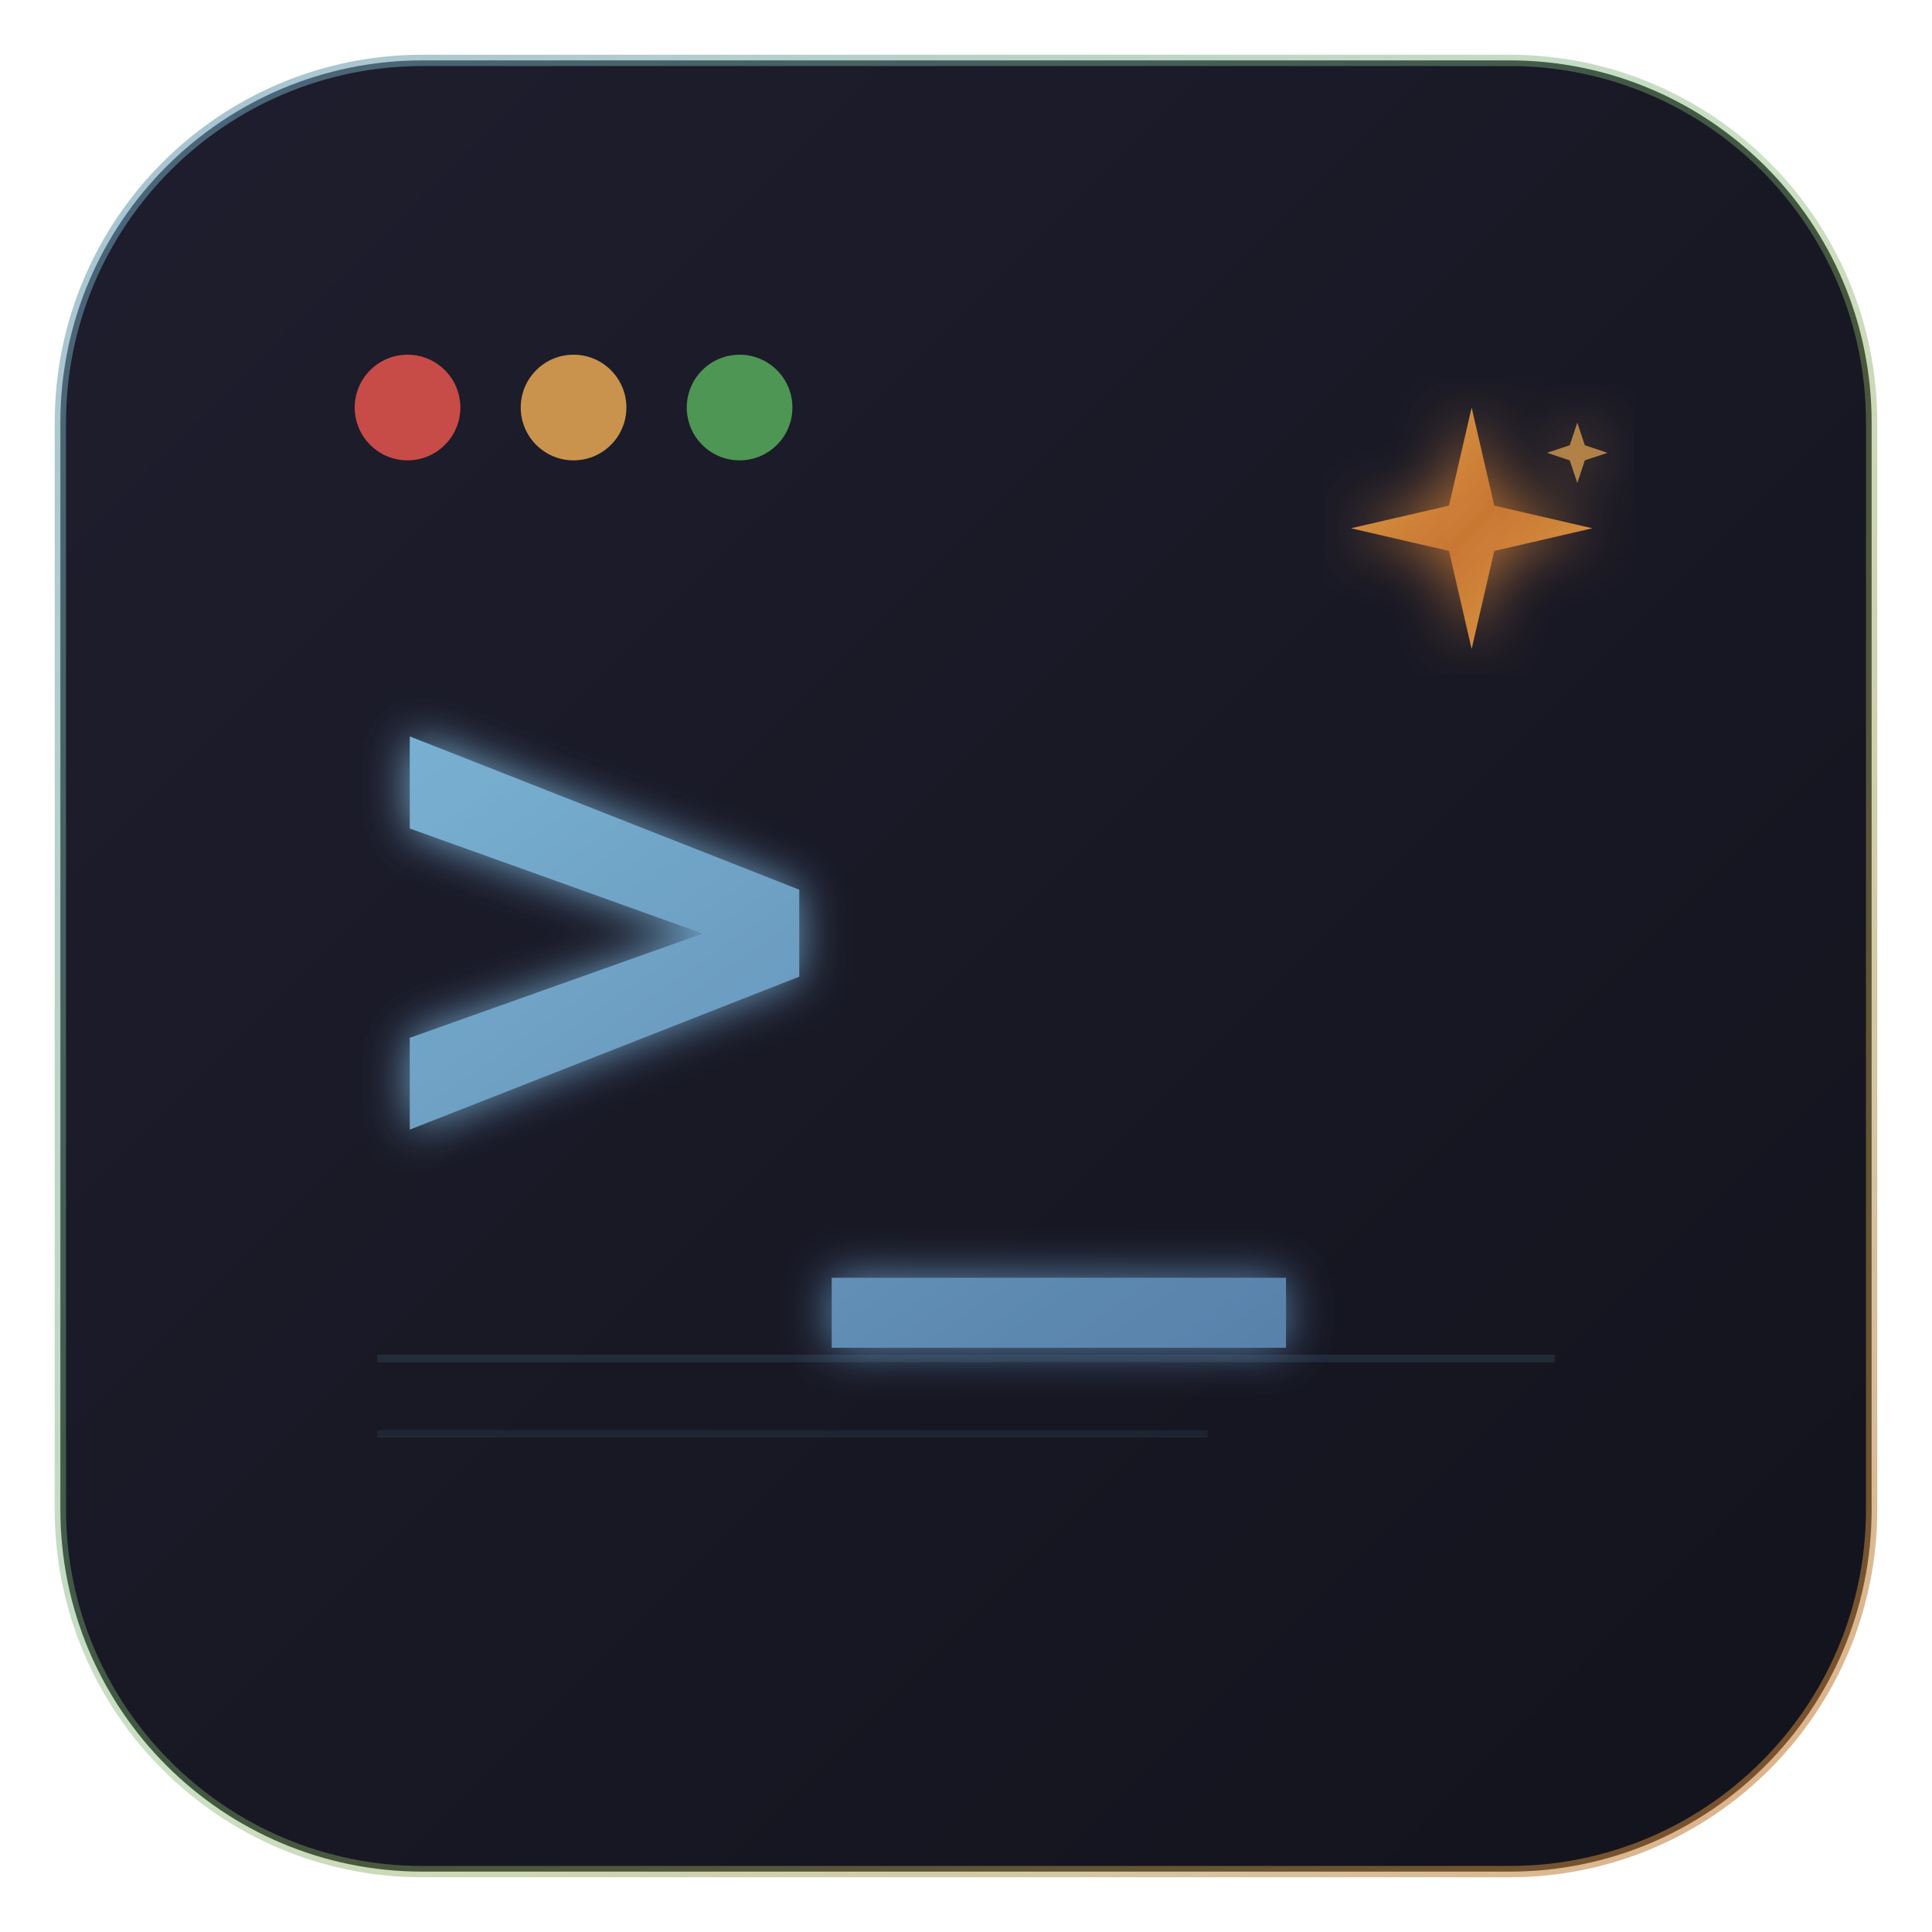
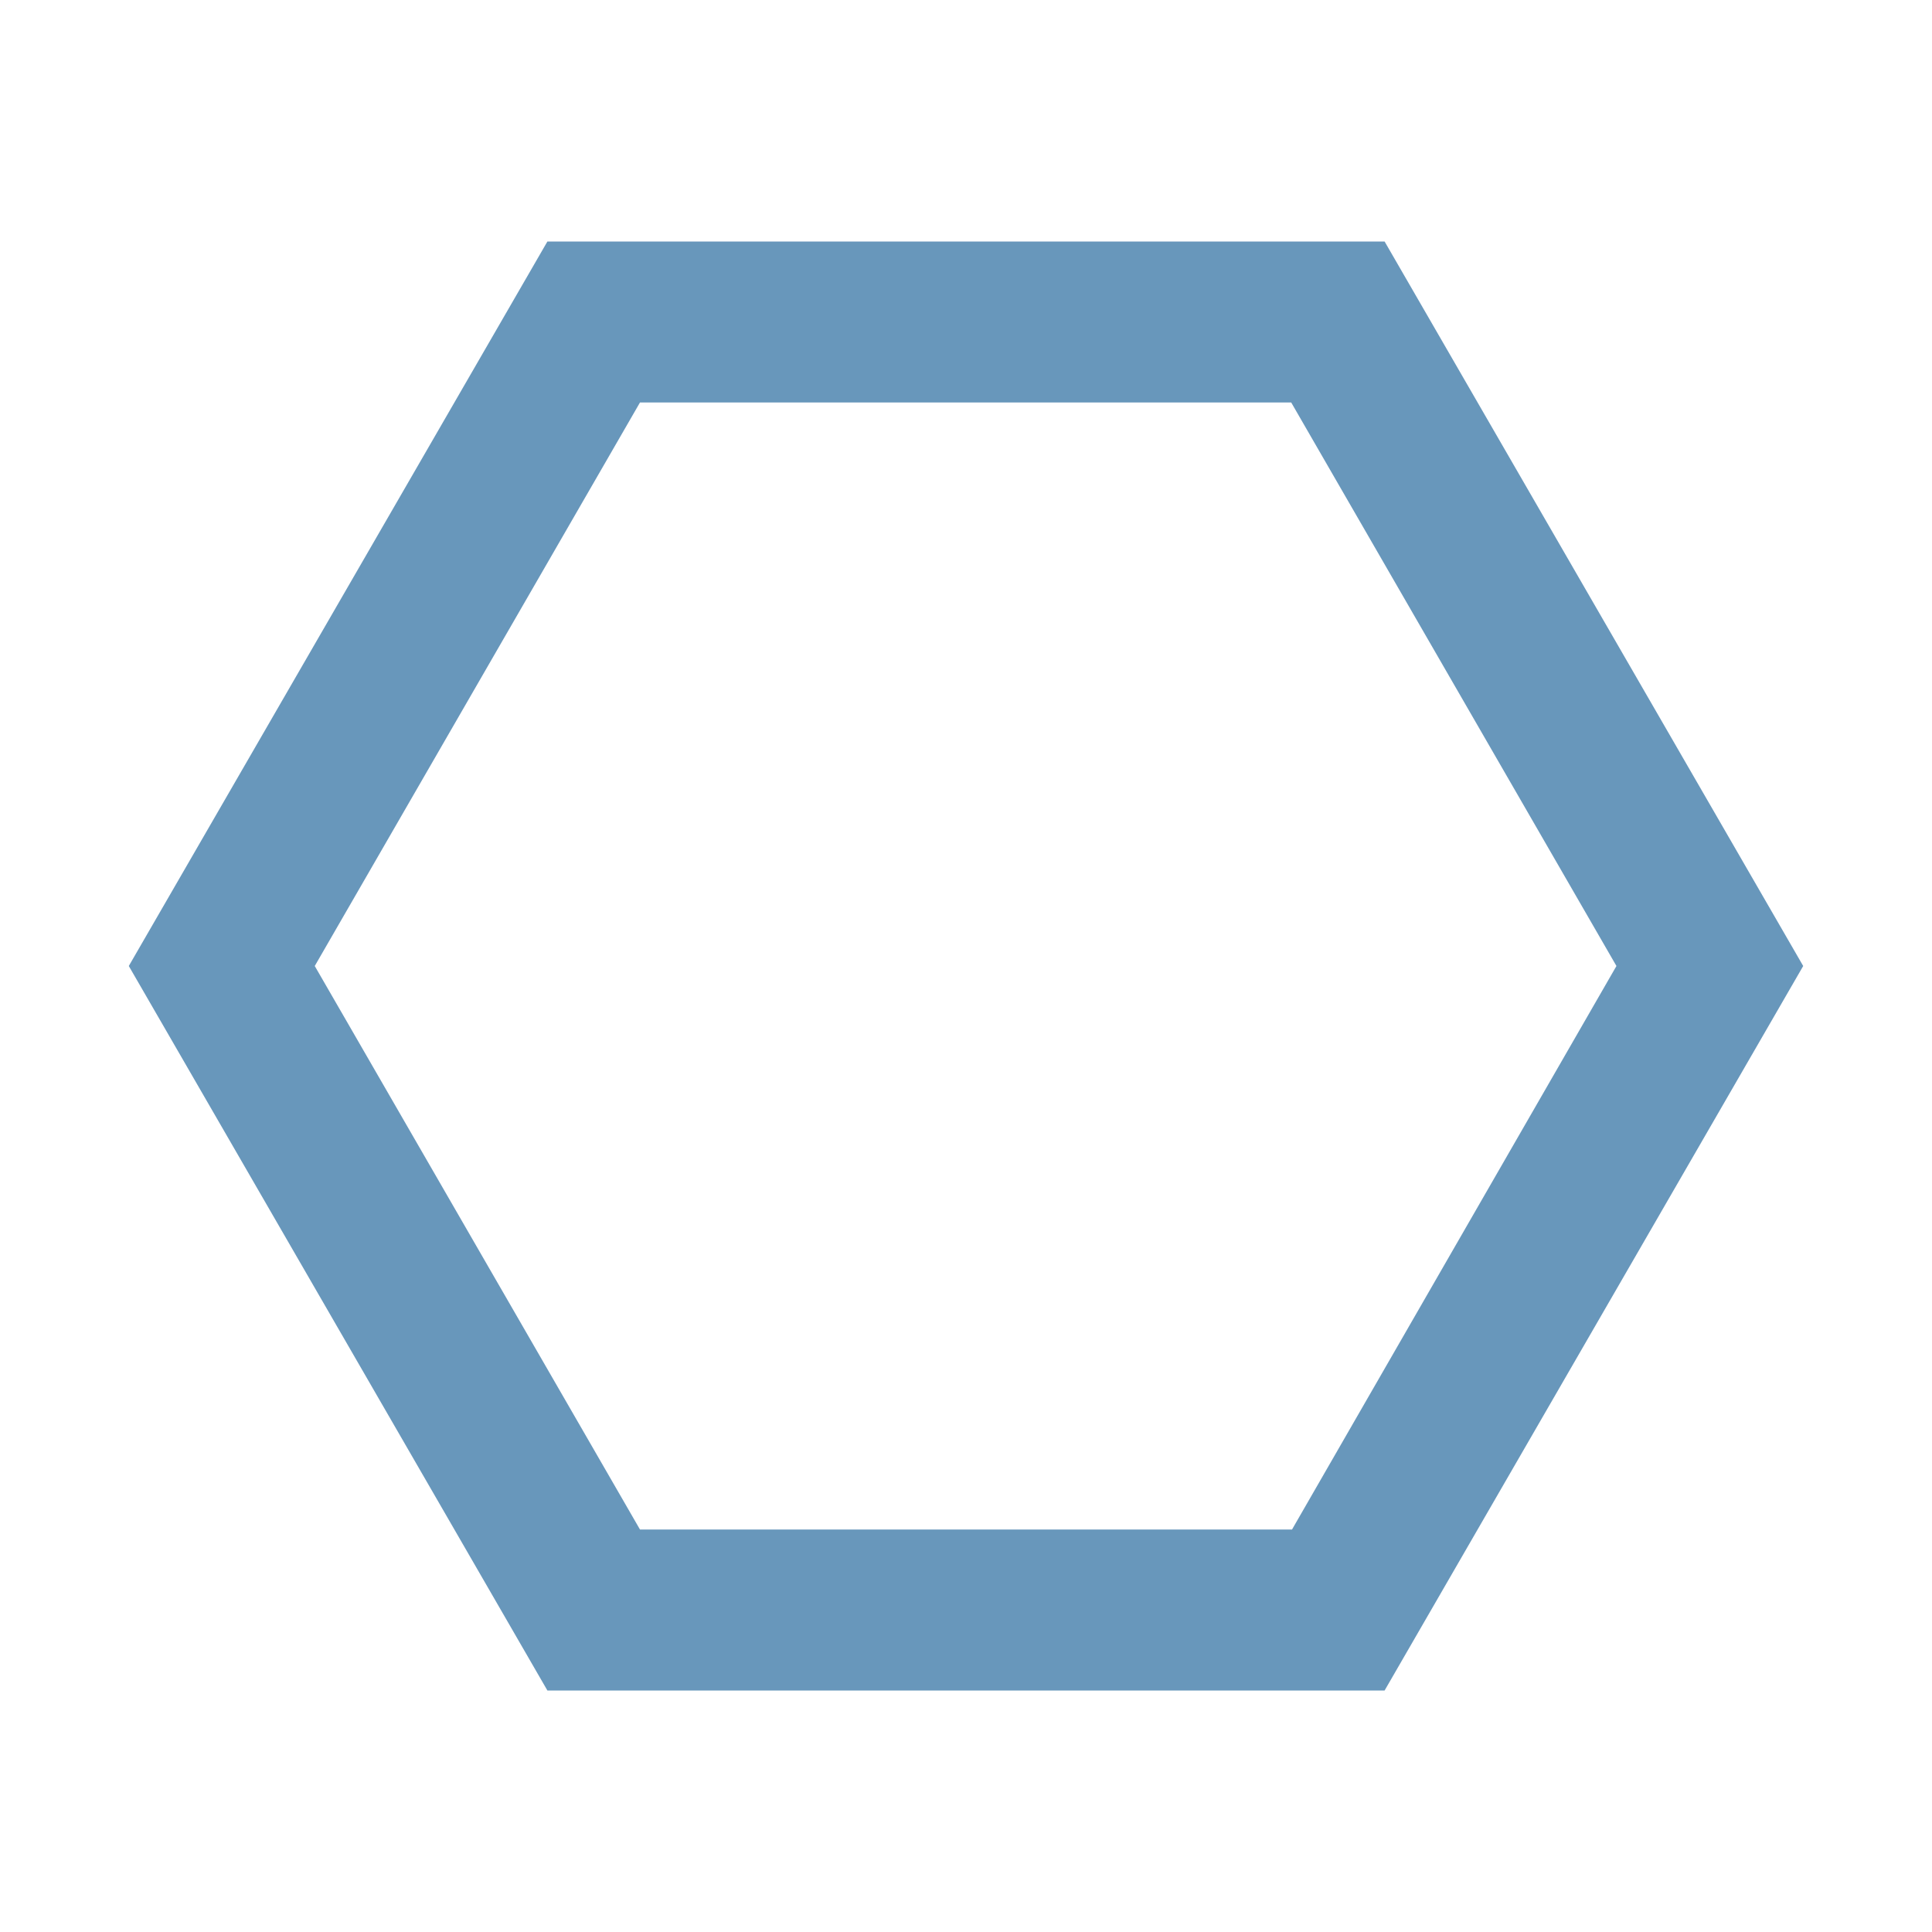
- <svg xmlns="http://www.w3.org/2000/svg" viewBox="0 0 512 512">
-   <defs>
-     <linearGradient id="bg" x1="0%" y1="0%" x2="100%" y2="100%">
-       <stop offset="0%" stop-color="#1E1E2E" />
-       <stop offset="100%" stop-color="#13131D" />
-     </linearGradient>
-     <filter id="glow">
-       <feGaussianBlur stdDeviation="6" result="blur" />
-       <feComposite in="SourceGraphic" in2="blur" operator="over" />
-     </filter>
-     <filter id="sparkGlow">
-       <feGaussianBlur stdDeviation="8" result="blur" />
-       <feComposite in="SourceGraphic" in2="blur" operator="over" />
-     </filter>
-     <linearGradient id="promptGrad" x1="0%" y1="0%" x2="100%" y2="100%">
-       <stop offset="0%" stop-color="#7EB8DA" />
-       <stop offset="100%" stop-color="#5B86B0" />
-     </linearGradient>
-     <linearGradient id="cursorGrad" x1="0%" y1="0%" x2="0%" y2="100%">
-       <stop offset="0%" stop-color="#7CB368" />
-       <stop offset="100%" stop-color="#5A9A42" />
-     </linearGradient>
-     <linearGradient id="sparkGrad" x1="0%" y1="0%" x2="100%" y2="100%">
-       <stop offset="0%" stop-color="#E8A853" />
-       <stop offset="50%" stop-color="#CC7832" />
-       <stop offset="100%" stop-color="#E8A853" />
-     </linearGradient>
-     <linearGradient id="borderGrad" x1="0%" y1="0%" x2="100%" y2="100%">
-       <stop offset="0%" stop-color="#6897BB" stop-opacity="0.6" />
-       <stop offset="50%" stop-color="#7CB368" stop-opacity="0.4" />
-       <stop offset="100%" stop-color="#CC7832" stop-opacity="0.6" />
-     </linearGradient>
-   </defs>
-   <rect x="16" y="16" width="480" height="480" rx="96" fill="url(#bg)" />
-   <rect x="16" y="16" width="480" height="480" rx="96" fill="none" stroke="url(#borderGrad)" stroke-width="3" />
-   <circle cx="108" cy="108" r="14" fill="#E5534B" opacity="0.85" />
-   <circle cx="152" cy="108" r="14" fill="#E8A853" opacity="0.85" />
-   <circle cx="196" cy="108" r="14" fill="#57AB5A" opacity="0.85" />
-   <text x="100" y="310" font-family="'JetBrains Mono', 'Fira Code', 'SF Mono', Consolas, monospace" font-weight="700" font-size="200" fill="url(#promptGrad)" filter="url(#glow)" opacity="0.95">&gt;_</text>
-   <g transform="translate(390, 140)" filter="url(#sparkGlow)">
-     <path d="M0,-32 L6,-6 L32,0 L6,6 L0,32 L-6,6 L-32,0 L-6,-6 Z" fill="url(#sparkGrad)" opacity="0.95" />
-     <path d="M28,-28 L30,-22 L36,-20 L30,-18 L28,-12 L26,-18 L20,-20 L26,-22 Z" fill="#E8A853" opacity="0.7" />
-   </g>
-   <line x1="100" y1="360" x2="412" y2="360" stroke="#6897BB" stroke-width="2" opacity="0.15" />
-   <line x1="100" y1="380" x2="320" y2="380" stroke="#6897BB" stroke-width="2" opacity="0.1" />
+ <svg xmlns="http://www.w3.org/2000/svg" viewBox="0 0 24 24" width="24" height="24">
+   <path d="M17.2 3H6.8l-5.2 9 5.2 9h10.4l5.2-9zm-1.15 16h-8.1l-4.04-7 4.04-7h8.09l4.04 7z" fill="#6897BB" />
</svg>
